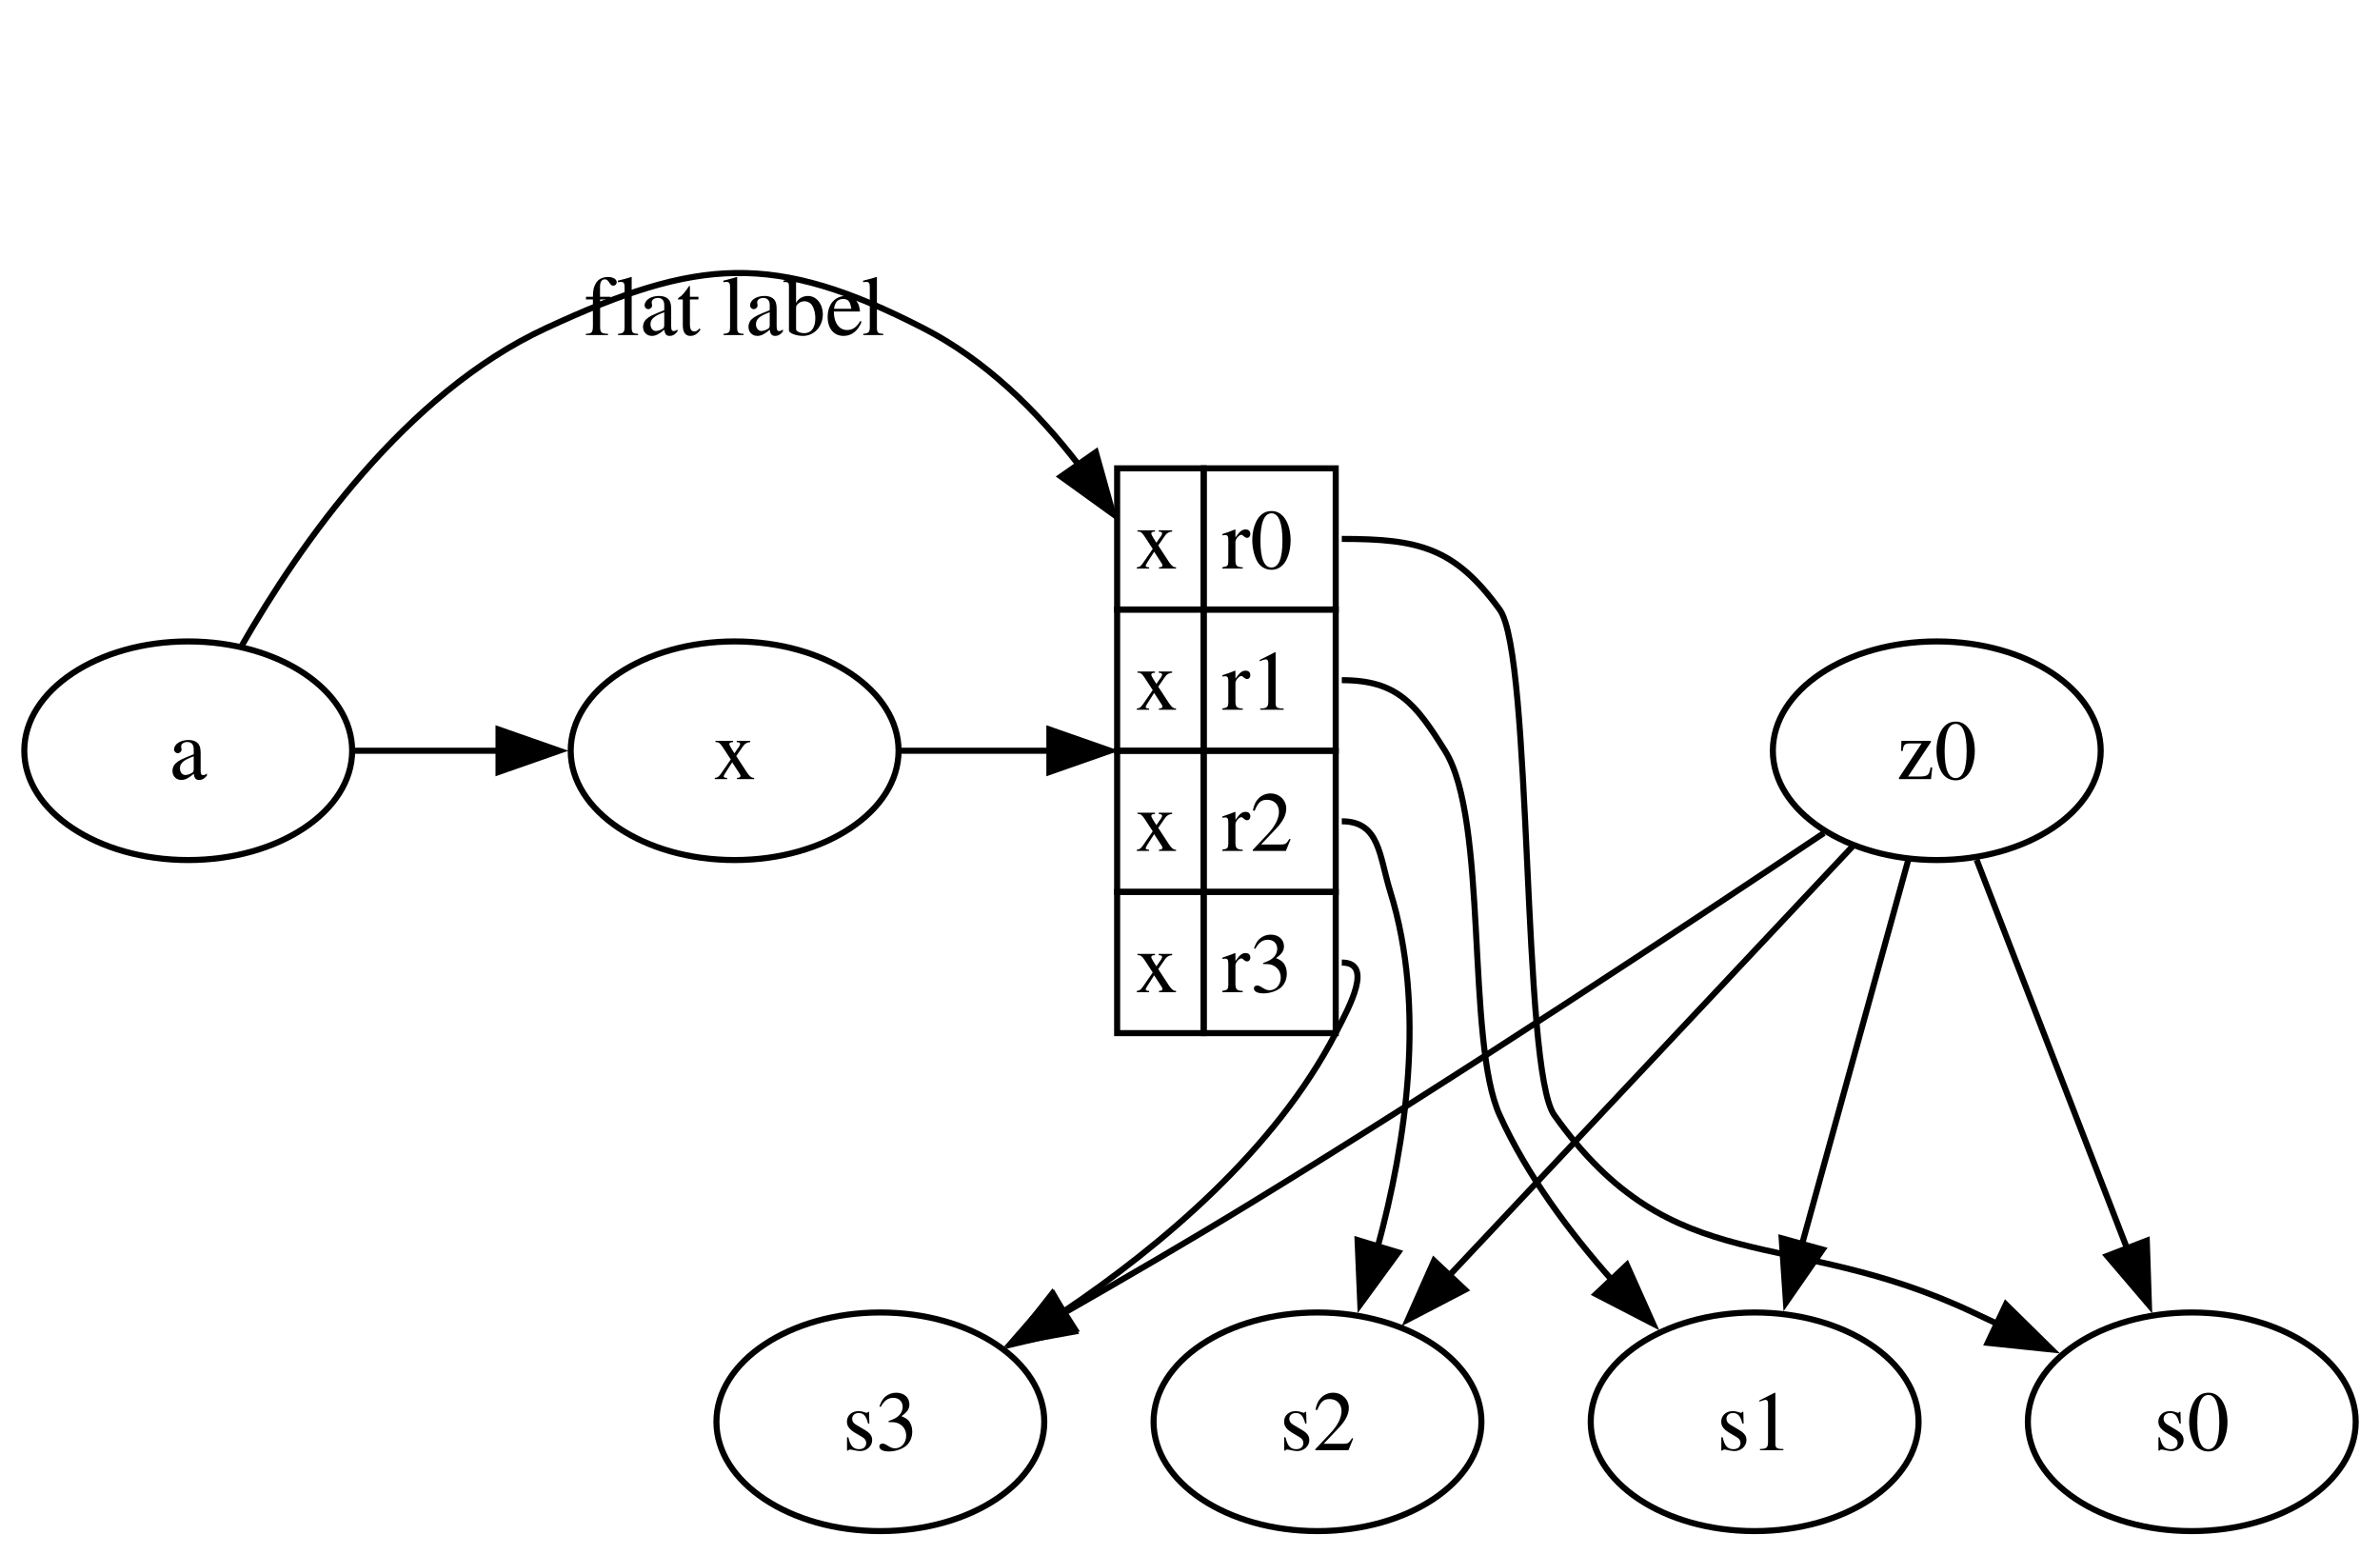
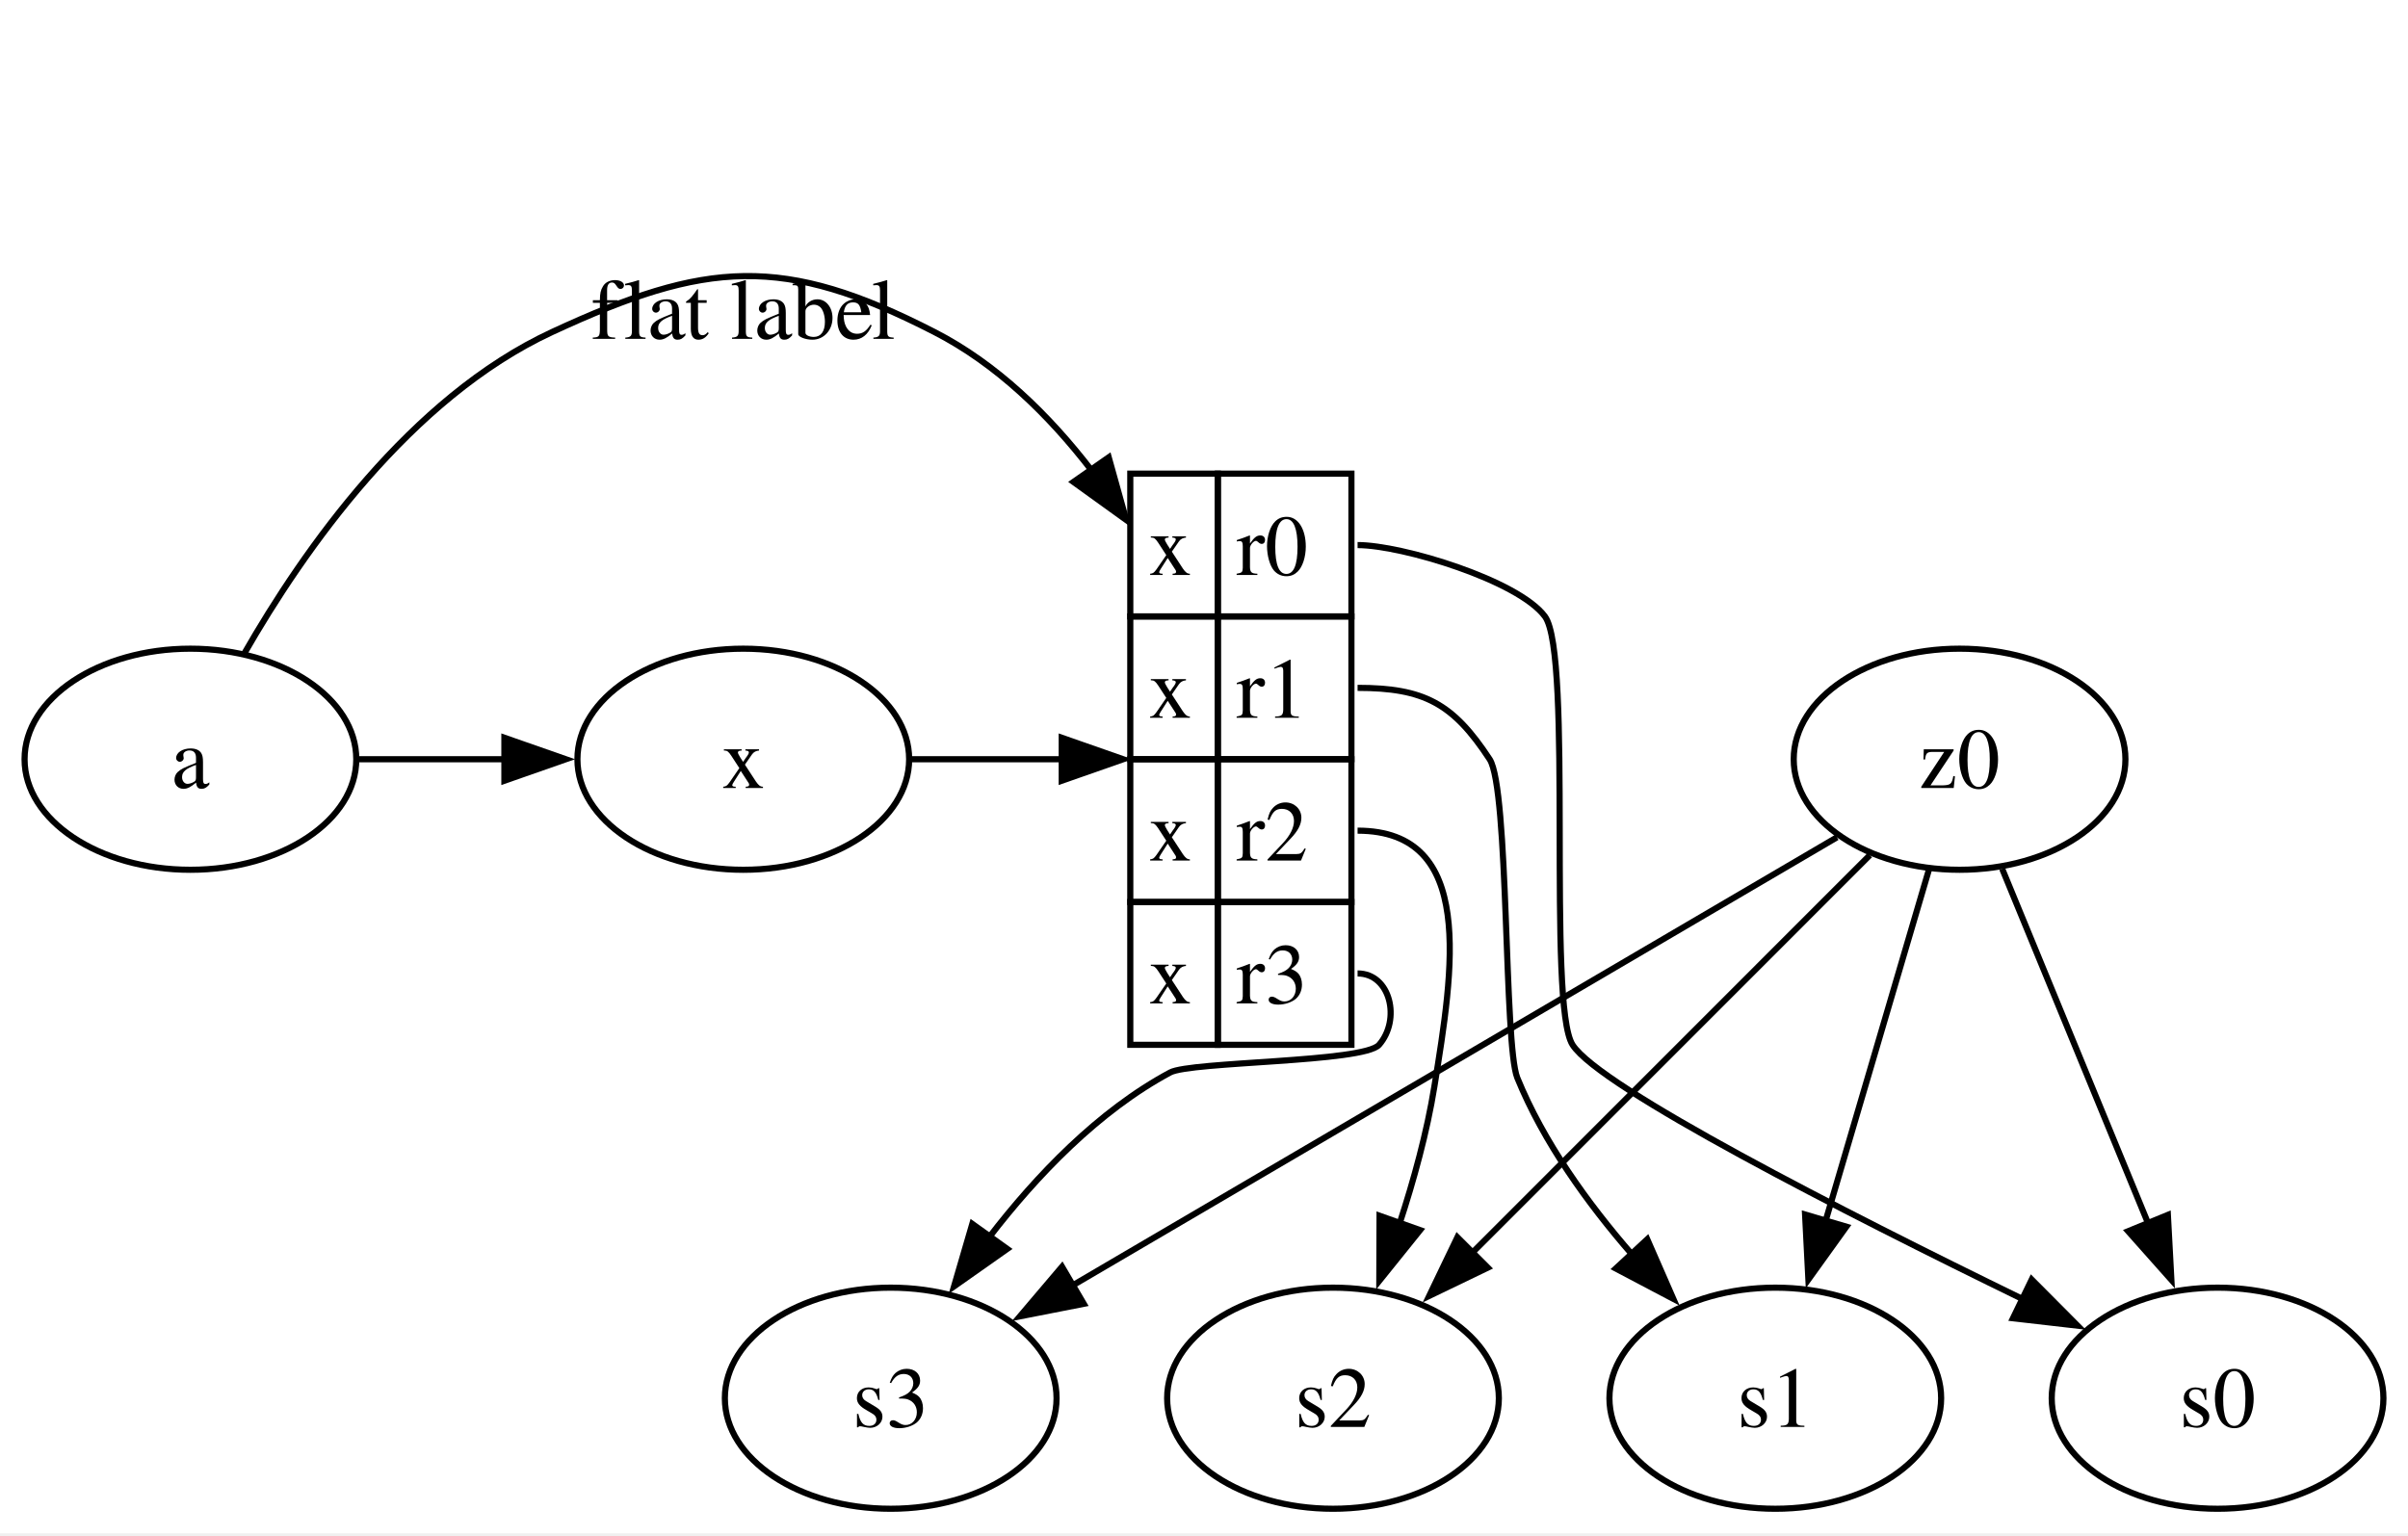
- <svg xmlns="http://www.w3.org/2000/svg" width="392pt" height="256pt" viewBox="0.00 0.00 392.00 256.00">
-   <g id="graph0" class="graph" transform="scale(1 1) rotate(0) translate(4 252.12)">
-     <polygon fill="white" stroke="none" points="-4,4 -4,-252.12 388,-252.12 388,4 -4,4" />
+ <svg xmlns="http://www.w3.org/2000/svg" width="392pt" height="250pt" viewBox="0.00 0.00 392.00 250.00">
+   <g id="graph0" class="graph" transform="scale(1 1) rotate(0) translate(4 245.66)">
+     <polygon fill="white" stroke="none" points="-4,4 -4,-245.66 388,-245.66 388,4 -4,4" />
    <g id="node1" class="node">
-       <ellipse fill="none" stroke="black" cx="27" cy="-128.5" rx="27" ry="18" />
-       <text xml:space="preserve" text-anchor="middle" x="27" y="-123.83" font-family="Times,serif" font-size="14.00">a</text>
+       <ellipse fill="none" stroke="black" cx="27" cy="-122.04" rx="27" ry="18" />
+       <text xml:space="preserve" text-anchor="middle" x="27" y="-117.36" font-family="Times,serif" font-size="14.00">a</text>
    </g>
    <g id="node2" class="node">
-       <ellipse fill="none" stroke="black" cx="117" cy="-128.5" rx="27" ry="18" />
-       <text xml:space="preserve" text-anchor="middle" x="117" y="-123.83" font-family="Times,serif" font-size="14.00">x</text>
+       <ellipse fill="none" stroke="black" cx="117" cy="-122.04" rx="27" ry="18" />
+       <text xml:space="preserve" text-anchor="middle" x="117" y="-117.36" font-family="Times,serif" font-size="14.00">x</text>
    </g>
    <g id="edge1" class="edge">
-       <path fill="none" stroke="black" d="M54.42,-128.5C62.4,-128.5 70.37,-128.5 78.35,-128.5" />
-       <polygon fill="black" stroke="black" points="78.11,-132 88.11,-128.5 78.11,-125 78.11,-132" />
+       <path fill="none" stroke="black" d="M54.42,-122.04C62.4,-122.04 70.37,-122.04 78.35,-122.04" />
+       <polygon fill="black" stroke="black" points="78.11,-125.54 88.11,-122.04 78.11,-118.54 78.11,-125.54" />
    </g>
    <g id="node3" class="node">
-       <polygon fill="none" stroke="black" points="180,-151.75 180,-175 194.25,-175 194.25,-151.75 180,-151.75" />
-       <text xml:space="preserve" text-anchor="start" x="183" y="-158.5" font-family="Times,serif" font-size="14.00">x</text>
-       <polygon fill="none" stroke="black" points="194.25,-151.75 194.25,-175 216,-175 216,-151.75 194.25,-151.75" />
-       <text xml:space="preserve" text-anchor="start" x="197.25" y="-158.5" font-family="Times,serif" font-size="14.00">r0</text>
-       <polygon fill="none" stroke="black" points="180,-128.5 180,-151.75 194.25,-151.75 194.25,-128.5 180,-128.5" />
-       <text xml:space="preserve" text-anchor="start" x="183" y="-135.25" font-family="Times,serif" font-size="14.00">x</text>
-       <polygon fill="none" stroke="black" points="194.25,-128.5 194.25,-151.75 216,-151.75 216,-128.5 194.25,-128.5" />
-       <text xml:space="preserve" text-anchor="start" x="197.25" y="-135.25" font-family="Times,serif" font-size="14.00">r1</text>
-       <polygon fill="none" stroke="black" points="180,-105.25 180,-128.5 194.25,-128.5 194.25,-105.25 180,-105.25" />
-       <text xml:space="preserve" text-anchor="start" x="183" y="-112" font-family="Times,serif" font-size="14.00">x</text>
-       <polygon fill="none" stroke="black" points="194.25,-105.25 194.25,-128.5 216,-128.5 216,-105.25 194.25,-105.25" />
-       <text xml:space="preserve" text-anchor="start" x="197.25" y="-112" font-family="Times,serif" font-size="14.00">r2</text>
-       <polygon fill="none" stroke="black" points="180,-82 180,-105.25 194.25,-105.25 194.25,-82 180,-82" />
-       <text xml:space="preserve" text-anchor="start" x="183" y="-88.75" font-family="Times,serif" font-size="14.00">x</text>
-       <polygon fill="none" stroke="black" points="194.25,-82 194.25,-105.25 216,-105.25 216,-82 194.25,-82" />
-       <text xml:space="preserve" text-anchor="start" x="197.25" y="-88.75" font-family="Times,serif" font-size="14.00">r3</text>
+       <polygon fill="none" stroke="black" points="180,-145.29 180,-168.54 194.25,-168.54 194.25,-145.29 180,-145.29" />
+       <text xml:space="preserve" text-anchor="start" x="183" y="-152.04" font-family="Times,serif" font-size="14.00">x</text>
+       <polygon fill="none" stroke="black" points="194.25,-145.29 194.25,-168.54 216,-168.54 216,-145.29 194.25,-145.29" />
+       <text xml:space="preserve" text-anchor="start" x="197.25" y="-152.04" font-family="Times,serif" font-size="14.00">r0</text>
+       <polygon fill="none" stroke="black" points="180,-122.04 180,-145.29 194.25,-145.29 194.25,-122.04 180,-122.04" />
+       <text xml:space="preserve" text-anchor="start" x="183" y="-128.79" font-family="Times,serif" font-size="14.00">x</text>
+       <polygon fill="none" stroke="black" points="194.25,-122.04 194.25,-145.29 216,-145.29 216,-122.04 194.25,-122.04" />
+       <text xml:space="preserve" text-anchor="start" x="197.25" y="-128.79" font-family="Times,serif" font-size="14.00">r1</text>
+       <polygon fill="none" stroke="black" points="180,-98.79 180,-122.04 194.25,-122.04 194.25,-98.79 180,-98.79" />
+       <text xml:space="preserve" text-anchor="start" x="183" y="-105.54" font-family="Times,serif" font-size="14.00">x</text>
+       <polygon fill="none" stroke="black" points="194.25,-98.79 194.25,-122.04 216,-122.04 216,-98.79 194.25,-98.79" />
+       <text xml:space="preserve" text-anchor="start" x="197.25" y="-105.54" font-family="Times,serif" font-size="14.00">r2</text>
+       <polygon fill="none" stroke="black" points="180,-75.54 180,-98.79 194.25,-98.79 194.25,-75.54 180,-75.54" />
+       <text xml:space="preserve" text-anchor="start" x="183" y="-82.29" font-family="Times,serif" font-size="14.00">x</text>
+       <polygon fill="none" stroke="black" points="194.25,-75.54 194.25,-98.79 216,-98.79 216,-75.54 194.25,-75.54" />
+       <text xml:space="preserve" text-anchor="start" x="197.25" y="-82.29" font-family="Times,serif" font-size="14.00">r3</text>
    </g>
    <g id="edge3" class="edge">
-       <path fill="none" stroke="black" d="M35.76,-145.7C45.44,-162.6 62.77,-187.35 85.88,-198.06 110.97,-209.7 123.51,-210.7 148.12,-198.06 158.24,-192.87 166.76,-184.57 173.74,-175.48" />
-       <polygon fill="black" stroke="black" points="176.49,-177.66 179.34,-167.46 170.75,-173.65 176.49,-177.66" />
-       <text xml:space="preserve" text-anchor="middle" x="117" y="-196.95" font-family="Times,serif" font-size="14.00">flat label</text>
+       <path fill="none" stroke="black" d="M35.76,-139.24C45.44,-156.13 62.77,-180.88 85.88,-191.6 110.97,-203.24 123.51,-204.24 148.12,-191.6 158.24,-186.41 166.76,-178.11 173.74,-169.02" />
+       <polygon fill="black" stroke="black" points="176.49,-171.2 179.34,-161 170.75,-167.19 176.49,-171.2" />
+       <text xml:space="preserve" text-anchor="middle" x="117" y="-190.49" font-family="Times,serif" font-size="14.00">flat label</text>
    </g>
    <g id="edge2" class="edge">
-       <path fill="none" stroke="black" d="M144.21,-128.5C152.49,-128.5 160.77,-128.5 169.06,-128.5" />
-       <polygon fill="black" stroke="black" points="168.84,-132 178.84,-128.5 168.84,-125 168.84,-132" />
+       <path fill="none" stroke="black" d="M144.21,-122.04C152.49,-122.04 160.77,-122.04 169.06,-122.04" />
+       <polygon fill="black" stroke="black" points="168.84,-125.54 178.84,-122.04 168.84,-118.54 168.84,-125.54" />
    </g>
    <g id="node4" class="node">
      <ellipse fill="none" stroke="black" cx="357" cy="-18" rx="27" ry="18" />
      <text xml:space="preserve" text-anchor="middle" x="357" y="-13.32" font-family="Times,serif" font-size="14.00">s0</text>
    </g>
    <g id="edge4" class="edge">
-       <path fill="none" stroke="black" d="M217,-163.38C229.66,-163.38 235.55,-161.99 243,-151.75 248.47,-144.23 246.6,-76.08 252,-68.5 271.67,-40.89 290.34,-50.46 321,-36 322.3,-35.39 323.63,-34.76 324.97,-34.13" />
-       <polygon fill="black" stroke="black" points="326.38,-37.33 333.93,-29.9 323.39,-31 326.38,-37.33" />
+       <path fill="none" stroke="black" d="M217,-156.91C224.25,-156.91 243.19,-151.13 247.5,-145.29 252.11,-139.04 247.8,-82.07 252,-75.54 256.46,-68.59 296.08,-48.37 325.35,-34.1" />
+       <polygon fill="black" stroke="black" points="326.74,-37.32 334.21,-29.81 323.69,-31.02 326.74,-37.32" />
    </g>
    <g id="node5" class="node">
      <ellipse fill="none" stroke="black" cx="285" cy="-18" rx="27" ry="18" />
      <text xml:space="preserve" text-anchor="middle" x="285" y="-13.32" font-family="Times,serif" font-size="14.00">s1</text>
    </g>
    <g id="edge5" class="edge">
-       <path fill="none" stroke="black" d="M217,-140.12C226.15,-140.12 229.14,-136.26 234,-128.5 241.16,-117.08 237.43,-80.78 243,-68.5 247.47,-58.66 254.48,-49.24 261.51,-41.32" />
-       <polygon fill="black" stroke="black" points="263.95,-43.83 268.27,-34.16 258.86,-39.02 263.95,-43.83" />
+       <path fill="none" stroke="black" d="M217,-133.66C227.86,-133.66 232.54,-131.12 238.5,-122.04 241.67,-117.2 240.82,-75.52 243,-70.17 247.27,-59.69 254.46,-49.71 261.7,-41.39" />
+       <polygon fill="black" stroke="black" points="264.16,-43.88 268.4,-34.18 259.03,-39.12 264.16,-43.88" />
    </g>
    <g id="node6" class="node">
      <ellipse fill="none" stroke="black" cx="213" cy="-18" rx="27" ry="18" />
      <text xml:space="preserve" text-anchor="middle" x="213" y="-13.32" font-family="Times,serif" font-size="14.00">s2</text>
    </g>
    <g id="edge6" class="edge">
-       <path fill="none" stroke="black" d="M217,-116.88C223.27,-116.88 223.14,-111.24 225,-105.25 230.91,-86.25 227.57,-63.98 222.93,-46.84" />
-       <polygon fill="black" stroke="black" points="226.3,-45.89 220.05,-37.34 219.6,-47.92 226.3,-45.89" />
+       <path fill="none" stroke="black" d="M217,-110.41C236.34,-110.41 232.59,-87.82 229.5,-68.73 228.3,-61.3 226.15,-53.49 223.8,-46.31" />
+       <polygon fill="black" stroke="black" points="227.18,-45.37 220.54,-37.12 220.58,-47.71 227.18,-45.37" />
    </g>
    <g id="node7" class="node">
      <ellipse fill="none" stroke="black" cx="141" cy="-18" rx="27" ry="18" />
      <text xml:space="preserve" text-anchor="middle" x="141" y="-13.32" font-family="Times,serif" font-size="14.00">s3</text>
    </g>
    <g id="edge7" class="edge">
-       <path fill="none" stroke="black" d="M217,-93.62C222.19,-93.62 218.39,-86.6 216,-82 206.01,-62.75 187.36,-47.05 171.15,-36.13" />
-       <polygon fill="black" stroke="black" points="173.07,-33.2 162.76,-30.78 169.31,-39.11 173.07,-33.2" />
+       <path fill="none" stroke="black" d="M217,-87.16C222.4,-87.16 224.06,-79.6 220.5,-75.54 217.99,-72.67 189.86,-72.84 186.5,-71.04 174.8,-64.77 164.71,-54.2 157.03,-44.21" />
+       <polygon fill="black" stroke="black" points="159.97,-42.31 151.31,-36.21 154.28,-46.38 159.97,-42.31" />
    </g>
    <g id="node8" class="node">
-       <ellipse fill="none" stroke="black" cx="315" cy="-128.5" rx="27" ry="18" />
-       <text xml:space="preserve" text-anchor="middle" x="315" y="-123.83" font-family="Times,serif" font-size="14.00">z0</text>
+       <ellipse fill="none" stroke="black" cx="315" cy="-122.04" rx="27" ry="18" />
+       <text xml:space="preserve" text-anchor="middle" x="315" y="-117.36" font-family="Times,serif" font-size="14.00">z0</text>
    </g>
    <g id="edge8" class="edge">
-       <path fill="none" stroke="black" d="M321.56,-110.55C328.19,-93.43 338.53,-66.71 346.34,-46.54" />
-       <polygon fill="black" stroke="black" points="349.59,-47.83 349.94,-37.25 343.06,-45.31 349.59,-47.83" />
+       <path fill="none" stroke="black" d="M321.94,-104.19C328.41,-88.46 338.19,-64.71 345.77,-46.28" />
+       <polygon fill="black" stroke="black" points="348.91,-47.85 349.48,-37.27 342.44,-45.19 348.91,-47.85" />
    </g>
    <g id="edge9" class="edge">
-       <path fill="none" stroke="black" d="M310.31,-110.55C305.63,-93.61 298.34,-67.26 292.79,-47.18" />
-       <polygon fill="black" stroke="black" points="296.2,-46.36 290.16,-37.65 289.45,-48.22 296.2,-46.36" />
+       <path fill="none" stroke="black" d="M310.05,-104.19C305.46,-88.61 298.57,-65.15 293.17,-46.8" />
+       <polygon fill="black" stroke="black" points="296.57,-45.93 290.39,-37.33 289.85,-47.91 296.57,-45.93" />
    </g>
    <g id="edge10" class="edge">
-       <path fill="none" stroke="black" d="M301.24,-112.87C284.13,-94.67 254.73,-63.39 234.6,-41.98" />
-       <polygon fill="black" stroke="black" points="237.3,-39.74 227.9,-34.85 232.2,-44.53 237.3,-39.74" />
+       <path fill="none" stroke="black" d="M300.39,-106.42C283.42,-89.45 255.24,-61.26 235.48,-41.49" />
+       <polygon fill="black" stroke="black" points="238.2,-39.26 228.66,-34.66 233.25,-44.21 238.2,-39.26" />
    </g>
    <g id="edge11" class="edge">
-       <path fill="none" stroke="black" d="M296.41,-114.95C274.18,-100.06 235.74,-74.63 202,-54 192.03,-47.9 180.98,-41.47 171.06,-35.81" />
-       <polygon fill="black" stroke="black" points="172.96,-32.86 162.54,-30.97 169.51,-38.95 172.96,-32.86" />
+       <path fill="none" stroke="black" d="M295.04,-109.33C264.49,-91.42 205.96,-57.1 170.5,-36.3" />
+       <polygon fill="black" stroke="black" points="172.43,-33.37 162.03,-31.33 168.89,-39.41 172.43,-33.37" />
    </g>
  </g>
</svg>
